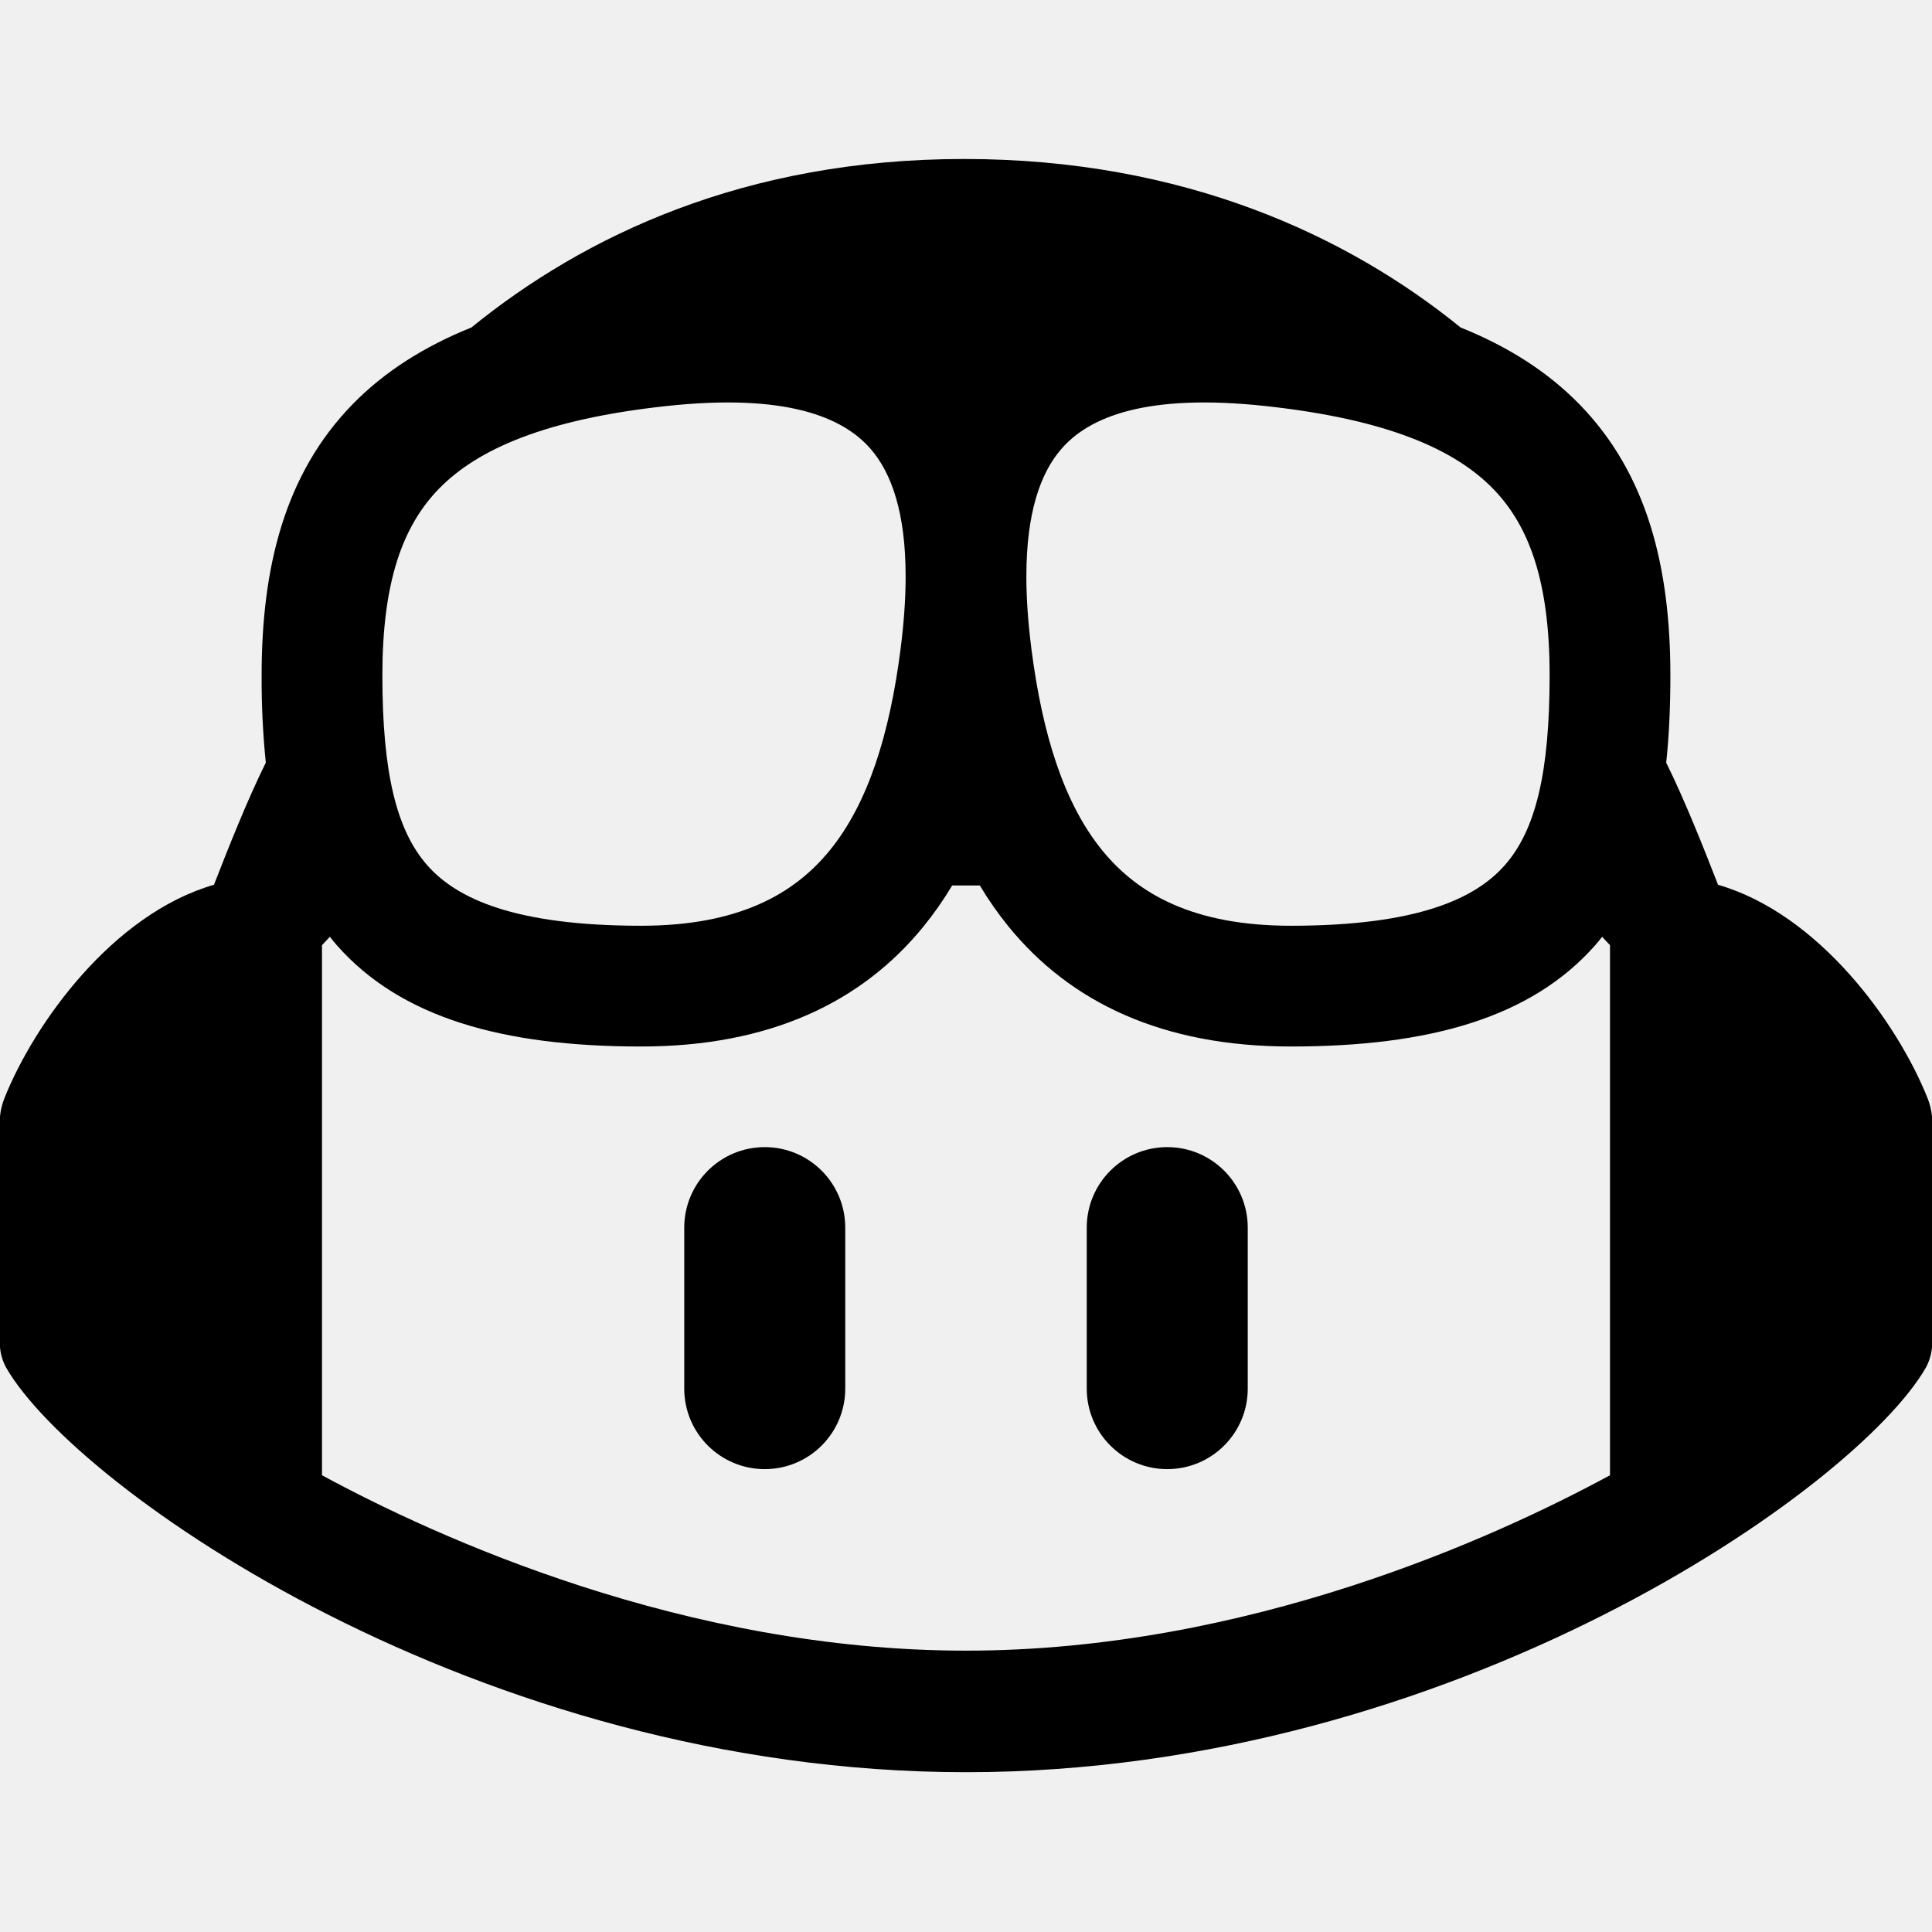
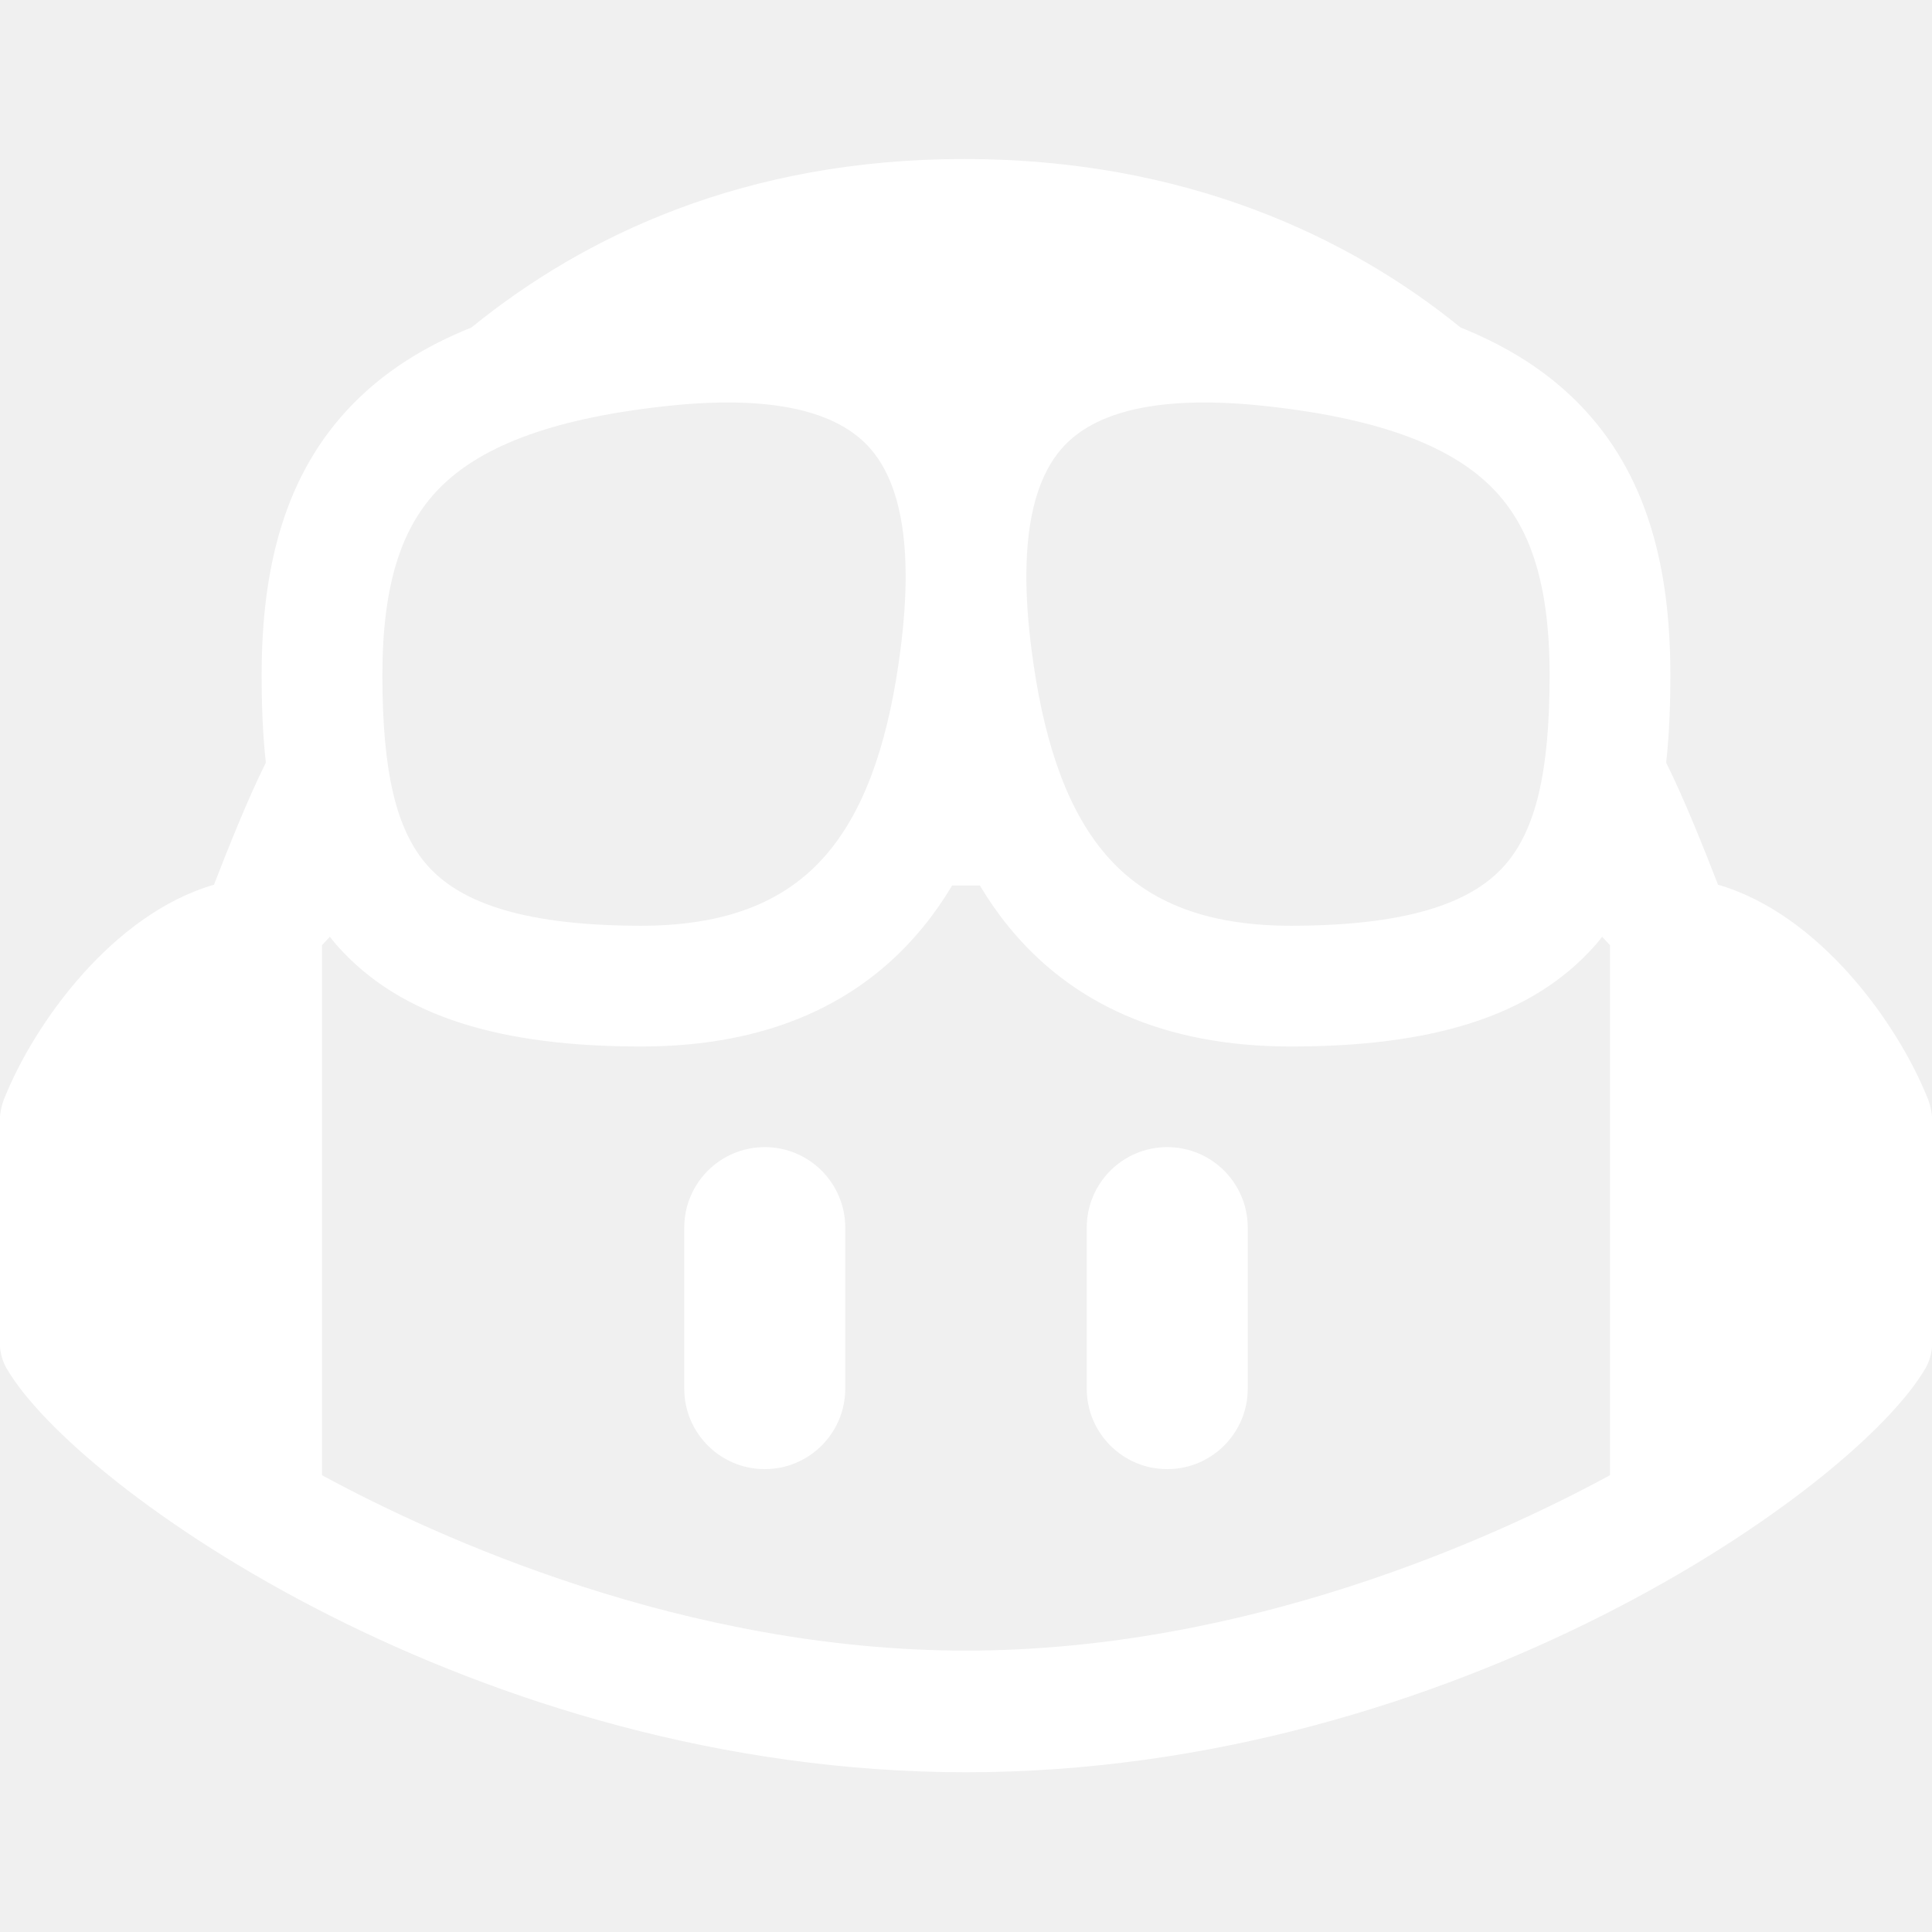
- <svg xmlns="http://www.w3.org/2000/svg" width="24" height="24" viewBox="0 0 24 24">
-   <path d="M23.922 16.992c-.861 1.495-5.859 5.023-11.922 5.023-6.063 0-11.061-3.528-11.922-5.023A.641.641 0 0 1 0 16.736v-2.869a.841.841 0 0 1 .053-.22c.372-.935 1.347-2.292 2.605-2.656.167-.429.414-1.055.644-1.517a10.195 10.195 0 0 1-.052-1.086c0-1.331.282-2.499 1.132-3.368.397-.406.89-.717 1.474-.952 1.399-1.136 3.392-2.093 6.122-2.093 2.731 0 4.767.957 6.166 2.093.584.235 1.077.546 1.474.952.85.869 1.132 2.037 1.132 3.368 0 .368-.014.733-.052 1.086.23.462.477 1.088.644 1.517 1.258.364 2.233 1.721 2.605 2.656a.832.832 0 0 1 .053.22v2.869a.641.641 0 0 1-.078.256ZM12.172 11h-.344a4.323 4.323 0 0 1-.355.508C10.703 12.455 9.555 13 7.965 13c-1.725 0-2.989-.359-3.782-1.259a2.005 2.005 0 0 1-.085-.104L4 11.741v6.585c1.435.779 4.514 2.179 8 2.179 3.486 0 6.565-1.4 8-2.179v-6.585l-.098-.104s-.033.045-.085.104c-.793.9-2.057 1.259-3.782 1.259-1.59 0-2.738-.545-3.508-1.492a4.323 4.323 0 0 1-.355-.508h-.016.016Zm.641-2.935c.136 1.057.403 1.913.878 2.497.442.544 1.134.938 2.344.938 1.573 0 2.292-.337 2.657-.751.384-.435.558-1.15.558-2.361 0-1.14-.243-1.847-.705-2.319-.477-.488-1.319-.862-2.824-1.025-1.487-.161-2.192.138-2.533.529-.269.307-.437.808-.438 1.578v.021c0 .265.021.562.063.893Zm-1.626 0c.042-.331.063-.628.063-.894v-.02c-.001-.77-.169-1.271-.438-1.578-.341-.391-1.046-.69-2.533-.529-1.505.163-2.347.537-2.824 1.025-.462.472-.705 1.179-.705 2.319 0 1.211.175 1.926.558 2.361.365.414 1.084.751 2.657.751 1.21 0 1.902-.394 2.344-.938.475-.584.742-1.44.878-2.497Z" />
-   <path d="M14.5 14.25a1 1 0 0 1 1 1v2a1 1 0 0 1-2 0v-2a1 1 0 0 1 1-1Zm-5 0a1 1 0 0 1 1 1v2a1 1 0 0 1-2 0v-2a1 1 0 0 1 1-1Z" />
+ <svg xmlns="http://www.w3.org/2000/svg" width="96" height="96" viewBox="0 0 96 96" fill="none">
+   <g clip-path="url(#clip0_731_27436)">
+     <g clip-path="url(#clip1_731_27436)">
+       <path fill-rule="evenodd" clip-rule="evenodd" d="M95.688 67.968C92.245 73.949 72.252 88.062 48 88.062C23.748 88.062 3.755 73.949 0.312 67.968C0.061 67.53 -0.021 67.031 -0.021 66.526L-0.021 55.879C-0.021 55.437 0.047 54.999 0.211 54.589C1.7 50.85 5.599 45.419 10.631 43.962C11.299 42.249 12.287 39.746 13.209 37.897C13.054 36.483 13 35.025 13 33.551C13 28.227 14.129 23.558 17.529 20.08C19.117 18.456 21.088 17.21 23.425 16.273C29.022 11.726 36.992 7.901 47.914 7.901C58.835 7.901 66.978 11.726 72.575 16.273C74.912 17.21 76.883 18.456 78.471 20.08C81.871 23.558 83 28.227 83 33.551C83 35.025 82.946 36.483 82.791 37.897C83.713 39.746 84.701 42.249 85.369 43.962C90.401 45.419 94.3 50.85 95.789 54.589C95.953 54.999 96.021 55.437 96.021 55.879L96.021 66.526C96.021 67.031 95.939 67.53 95.688 67.968ZM51.253 32.261C51.083 30.934 51.002 29.747 50.999 28.686L50.999 28.602C51.005 25.524 51.678 23.521 52.752 22.291C54.117 20.73 56.938 19.533 62.883 20.176C68.906 20.828 72.272 22.323 74.181 24.275C76.029 26.165 77 28.992 77 33.551C77 38.395 76.302 41.257 74.767 42.998C73.308 44.653 70.433 46 64.139 46C59.299 46 56.533 44.426 54.764 42.249C52.864 39.912 51.795 36.488 51.253 32.261ZM44.747 32.261C44.917 30.934 44.998 29.747 45.001 28.686L45.001 28.602C44.995 25.524 44.322 23.521 43.248 22.291C41.883 20.73 39.062 19.533 33.117 20.176C27.094 20.828 23.727 22.323 21.819 24.275C19.971 26.165 19 28.992 19 33.551C19 38.395 19.698 41.257 21.233 42.998C22.692 44.653 25.567 46 31.861 46C36.701 46 39.467 44.426 41.236 42.249C43.136 39.912 44.205 36.488 44.747 32.261ZM48.689 43.998C48.459 43.999 48.919 43.998 48.689 43.998C48.459 43.998 47.541 43.999 47.311 43.998C46.888 44.708 46.417 45.388 45.893 46.033C42.814 49.822 38.218 52 31.861 52C24.962 52 19.905 50.564 16.732 46.966C16.552 46.761 16.391 46.547 16.391 46.547L16 46.966L16 73.302C21.739 76.421 34.058 82.018 48 82.018C61.942 82.018 74.261 76.421 80 73.302L80 46.966L79.609 46.547C79.609 46.547 79.477 46.728 79.268 46.966C76.095 50.564 71.038 52 64.139 52C57.782 52 53.186 49.822 50.107 46.033C49.583 45.388 49.112 44.708 48.689 43.998Z" fill="white" />
+       <path fill-rule="evenodd" clip-rule="evenodd" d="M58 57C60.209 57 62 58.791 62 61L62 69C62 71.209 60.209 73 58 73C55.791 73 54 71.209 54 69L54 61C54 58.791 55.791 57 58 57Z" fill="white" />
+       <path fill-rule="evenodd" clip-rule="evenodd" d="M38 57C40.209 57 42 58.791 42 61L42 69C42 71.209 40.209 73 38 73C35.791 73 34 71.209 34 69L34 61C34 58.791 35.791 57 38 57Z" fill="white" />
+     </g>
+   </g>
+   <defs>
+     <clipPath id="clip0_731_27436">
+       <rect width="96" height="96" fill="white" />
+     </clipPath>
+     <clipPath id="clip1_731_27436">
+       <rect width="96" height="96" fill="white" />
+     </clipPath>
+   </defs>
</svg>
